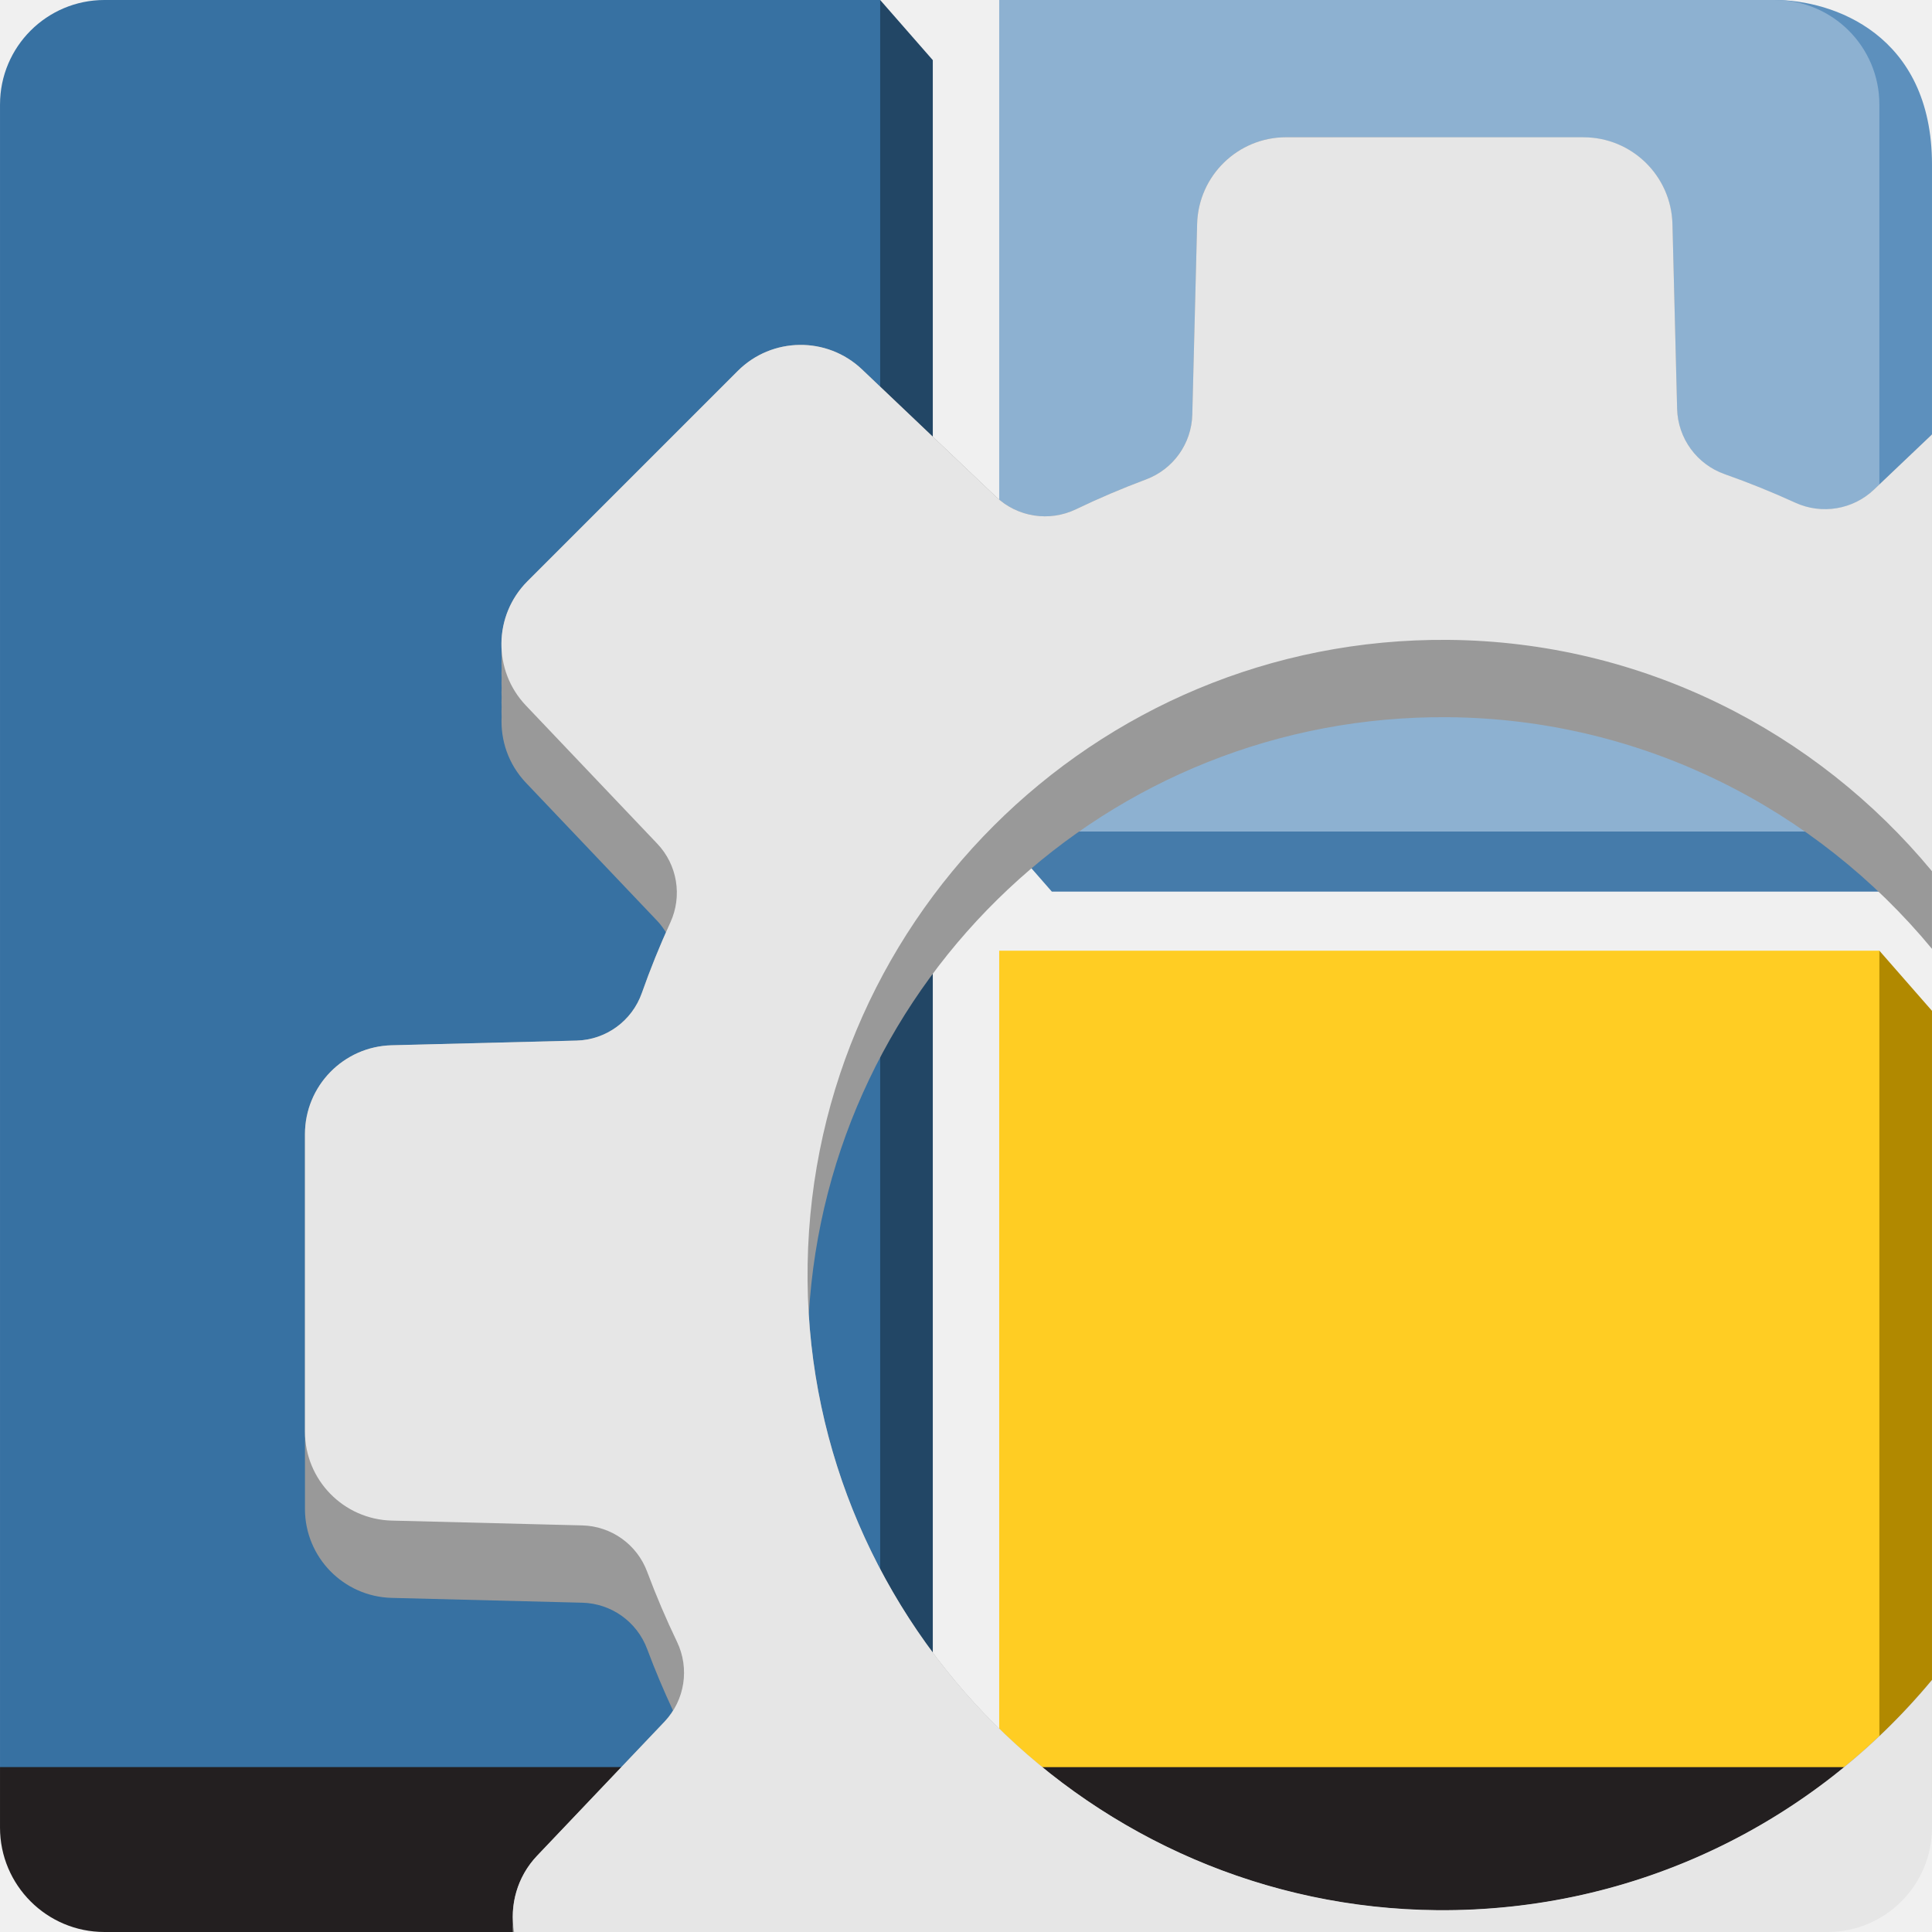
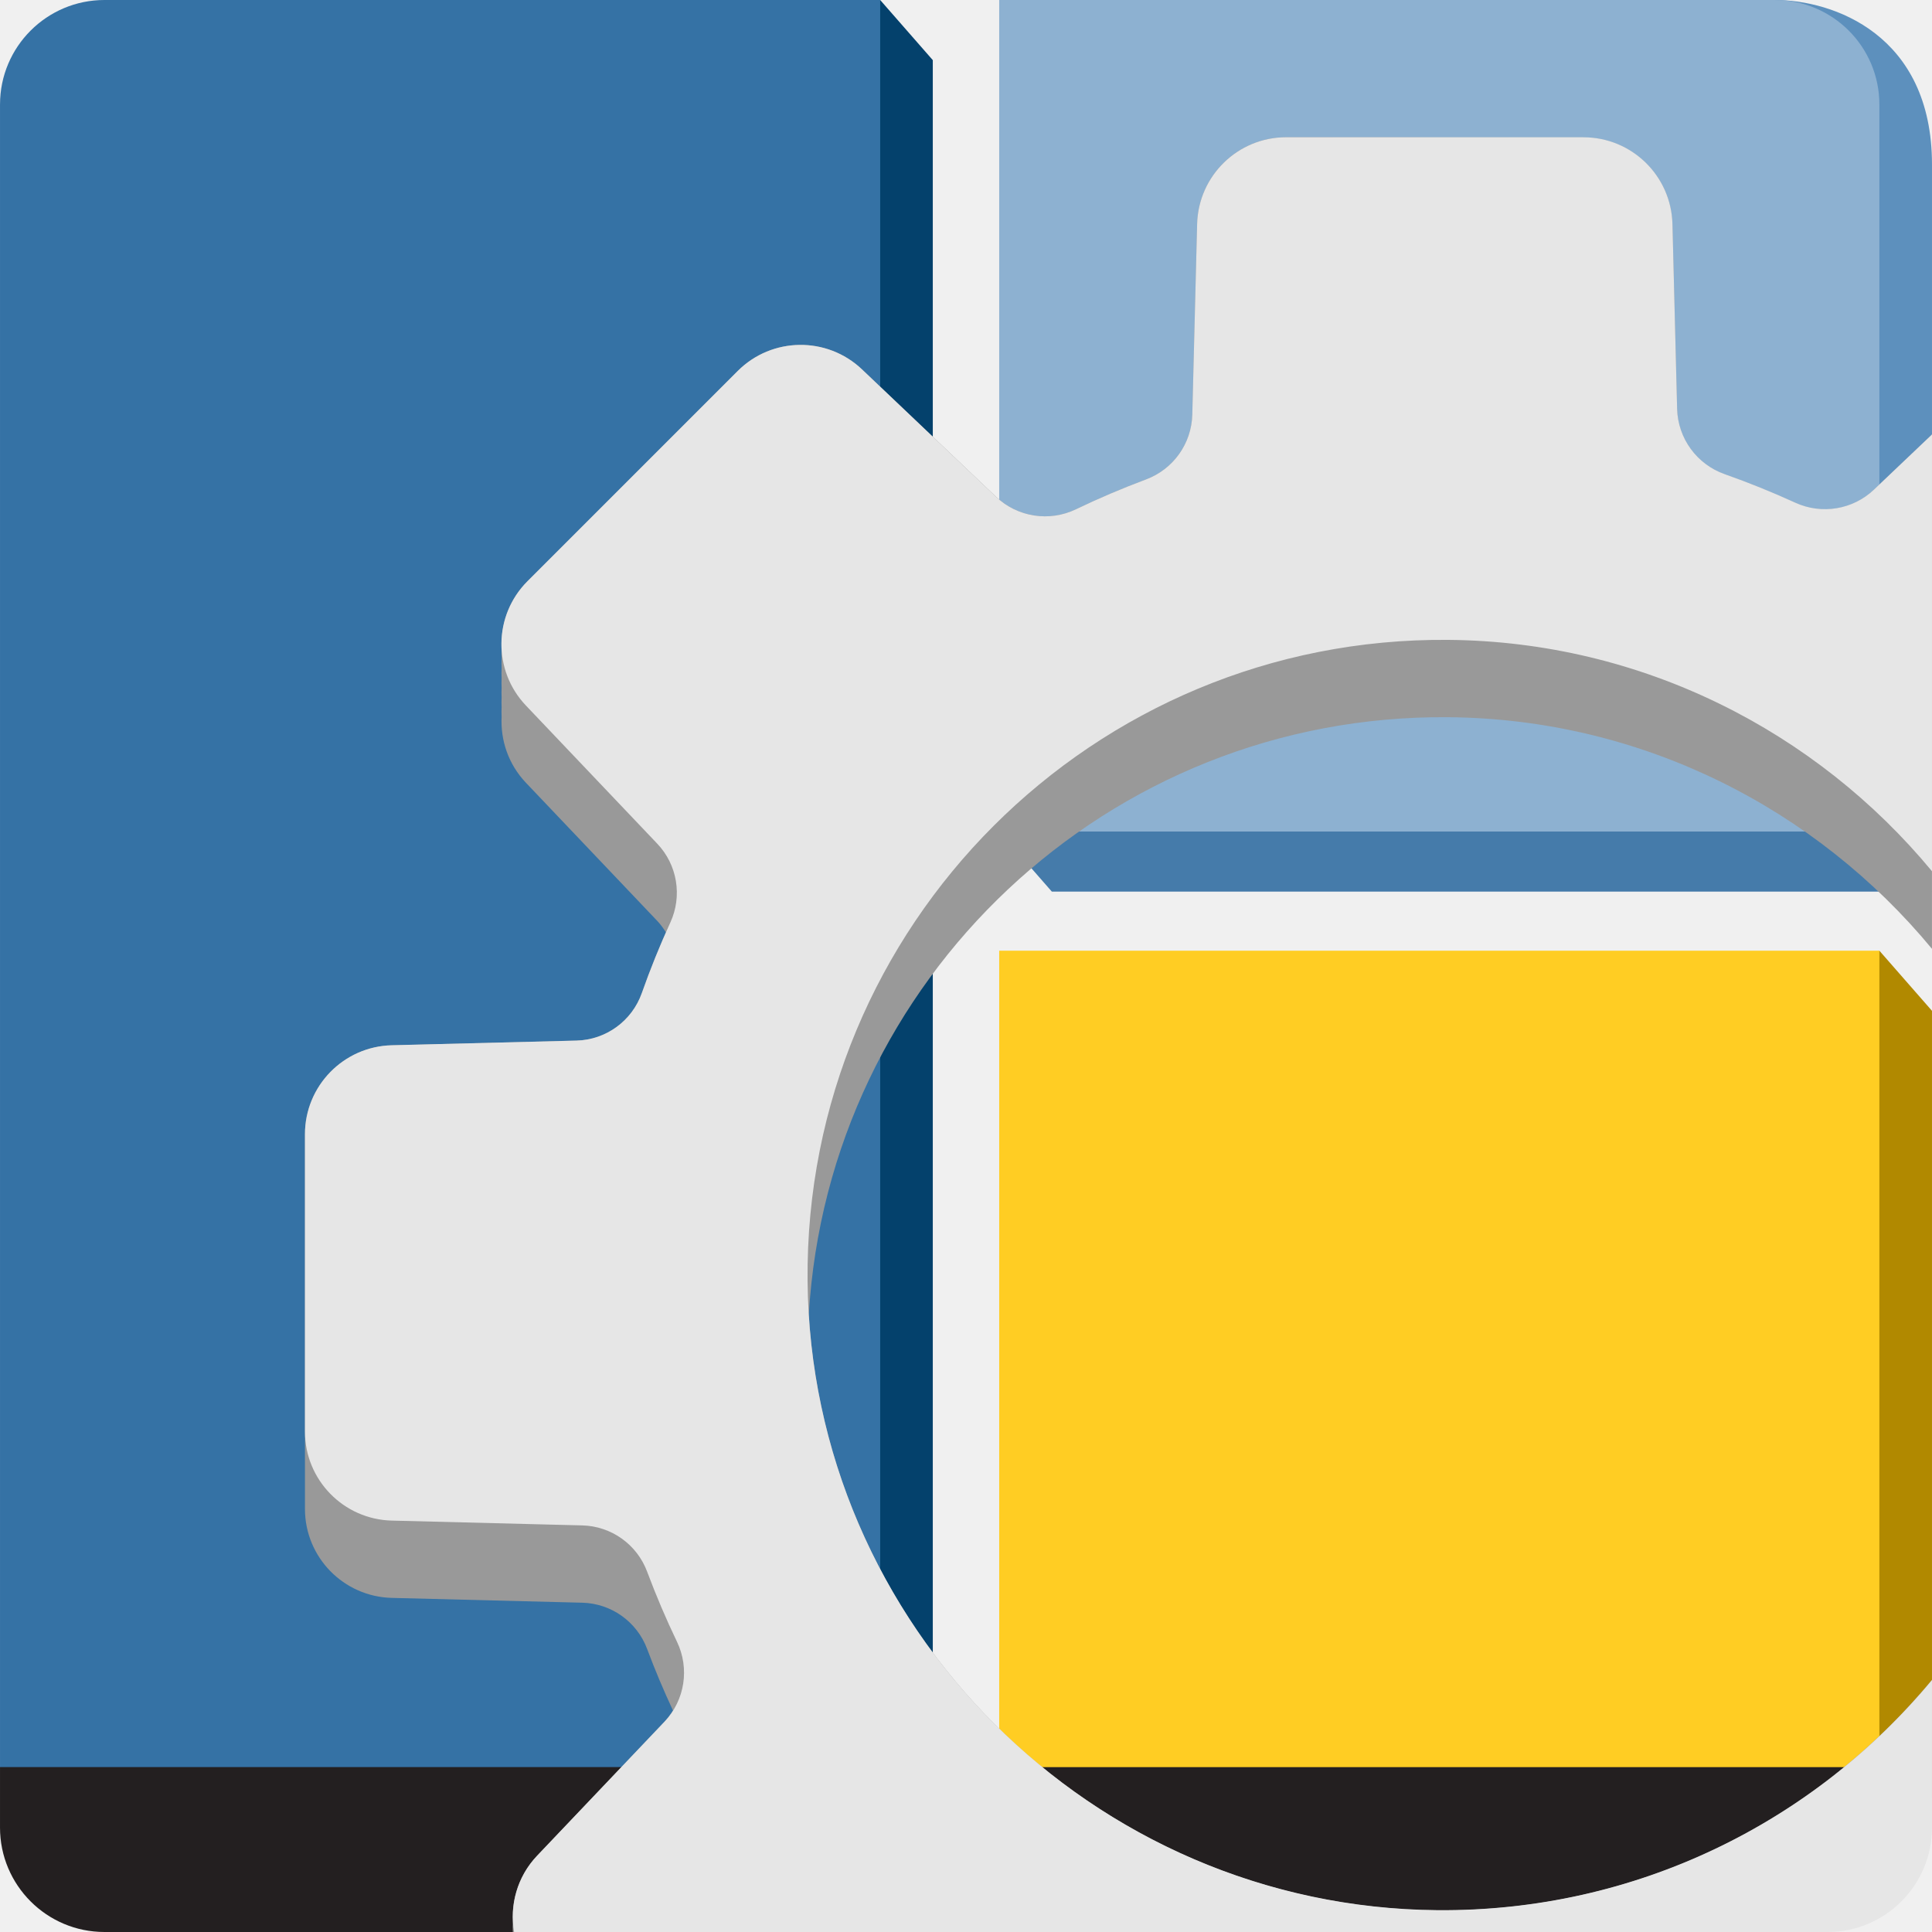
- <svg xmlns="http://www.w3.org/2000/svg" width="512" height="512" viewBox="0 0 135.467 135.467" version="1.1" id="svg5">
-   <defs id="defs2">
-     <style id="style12147">.cls-1{fill:#8db1d1;}.cls-2{fill:#3771a2;}.cls-3{fill:#ffcd23;}.cls-4{fill:#231f20;}.cls-5{fill:#fff;fill-rule:evenodd;opacity:0.23;}</style>
-   </defs>
-   <g id="layer2" style="display:inline" transform="translate(-210.2896,-409.9811)">
-     <g id="Blue-Square-group-object-Shape" transform="matrix(1.024,0,0,1.024001,-5.046951,-9.84)">
-       <path id="Blue-Square-shadow-object-Shape" style="fill:#224665;fill-opacity:1;stroke-width:5.79" class="cls-2" d="M 227.789,0 213.982,3.699 V 460.621 H 241.408 V 15.564 Z" transform="matrix(0.2645833,0,0,0.2645833,210.2896,409.9811)">
-         </path>
-       <path class="cls-2" d="m 210.29,417.136 v 113.864 l 60.269,2.601 V 409.981 h -53.114 c -3.951,0 -7.154,3.203 -7.154,7.154 z" id="Blue-Square-object-Shape" style="stroke-width:1.532">
-         </path>
+ <svg xmlns="http://www.w3.org/2000/svg" width="512" height="512" viewBox="0 0 135.467 135.467" role="img" aria-label="libtmux for Python" class="libtmux-logo" data-language="python" data-variant="library" focusable="false">
+   <g transform="translate(-210.2896,-409.9811)" data-part="artwork">
+     <g transform="matrix(1.024,0,0,1.024001,-5.046951,-9.84)" data-part="primary-tile">
+       <path d="M 227.789,0 213.982,3.699 V 460.621 H 241.408 V 15.564 Z" transform="matrix(0.2645833,0,0,0.2645833,210.2896,409.9811)" fill="#04416C" data-part="primary-edge" />
+       <path d="m 210.29,417.136 v 113.864 l 60.269,2.601 V 409.981 h -53.114 c -3.951,0 -7.154,3.203 -7.154,7.154 z" fill="#3572A5" data-part="primary" />
    </g>
-     <g id="Yellow-Square-group-object-Shape" transform="matrix(1.024,0,0,1.024001,-5.046951,-9.84)">
-       <path id="Yellow-Square-Shadow-object-Shape" style="fill:#b18900;fill-opacity:1;stroke-width:5.79" class="cls-3" d="m 486.381,246.039 -5.248,4.998 v 207.221 l 5.248,-0.932 L 500,465.189 V 261.604 Z" transform="matrix(0.2645833,0,0,0.2645833,210.2896,409.9811)">
-         </path>
-       <path id="Yellow-Square-object-Shape" style="stroke-width:1.532" class="cls-3" d="m 278.709,475.079 v 64.888 l 60.269,-8.985 v -55.903 z">
-         </path>
+     <g transform="matrix(1.024,0,0,1.024001,-5.046951,-9.84)" data-part="lower-tile">
+       <path d="m 486.381,246.039 -5.248,4.998 v 207.221 l 5.248,-0.932 L 500,465.189 V 261.604 Z" transform="matrix(0.2645833,0,0,0.2645833,210.2896,409.9811)" fill="#B18900" data-part="lower-edge" />
+       <path d="m 278.709,475.079 v 64.888 l 60.269,-8.985 v -55.903 z" fill="#FFCD23" data-part="lower" />
    </g>
-     <path id="Bottom-bar-object-Shape" style="stroke-width:1.569" class="cls-4" d="m 210.29,533.886 v 4.236 c 9e-5,4.046 3.28,7.326 7.326,7.326 h 28.631 l 81.27,-1.022 14.55,-10.539 v 0 z">
-       </path>
-     <g id="Light-Blue-Square-group-object-Shape" transform="matrix(1.024,0,0,1.024001,-5.046951,-9.84)">
-       <path id="Light-Blue-Square-Shadow-1-object-Shape" style="fill:#5d90bd;fill-opacity:1;stroke-width:5.79" class="cls-1" d="m 459.34,0 -25.336,2.107 h 21.383 c 14.934,0 27.041,12.107 27.041,27.041 V 129.83 l 6.176,13.246 L 500,112.434 V 42.604 C 499.999,8.818 474.274,-6.8031496e-4 459.34,0 Z" transform="matrix(0.2645833,0,0,0.2645833,210.2896,409.9811)">
-         </path>
-       <path class="cls-1" d="m 331.823,409.981 h -53.114 v 56.933 h 60.269 v -49.778 c 0,-3.951 -3.203,-7.154 -7.154,-7.154 z" id="Light-Blue-Square-object-Shape" style="stroke-width:1.532">
-         </path>
-       <path style="fill:#457baa;fill-opacity:1;stroke:none;stroke-width:0.486;stroke-linecap:round;stroke-linejoin:round;paint-order:stroke fill markers;stop-color:#000000" d="m 278.709,466.914 h 60.269 l 3.603,4.118 h -60.269 z" id="Light-Blue-Square-Shadow-2-object-Shape">
-         </path>
+     <path d="m 210.29,533.886 v 4.236 c 9e-5,4.046 3.28,7.326 7.326,7.326 h 28.631 l 81.27,-1.022 14.55,-10.539 v 0 z" fill="#231F20" data-part="base" />
+     <g transform="matrix(1.024,0,0,1.024001,-5.046951,-9.84)" data-part="upper-tile">
+       <path d="m 459.34,0 -25.336,2.107 h 21.383 c 14.934,0 27.041,12.107 27.041,27.041 V 129.83 l 6.176,13.246 L 500,112.434 V 42.604 C 499.999,8.818 474.274,-6.8031496e-4 459.34,0 Z" transform="matrix(0.2645833,0,0,0.2645833,210.2896,409.9811)" fill="#5D90BD" data-part="upper-side" />
+       <path d="m 331.823,409.981 h -53.114 v 56.933 h 60.269 v -49.778 c 0,-3.951 -3.203,-7.154 -7.154,-7.154 z" fill="#8DB1D1" data-part="upper" />
+       <path d="m 278.709,466.914 h 60.269 l 3.603,4.118 h -60.269 z" fill="#457BAA" data-part="upper-bottom" />
    </g>
-     <g id="Gear-object-Group" transform="matrix(1.024,0,0,1.024001,-5.046951,-9.84)">
-       <path id="Gear-Shadow-object-Shape" style="fill:#999999;fill-opacity:1;fill-rule:nonzero;stroke:none;stroke-width:0.406" d="m 298.357,419.379 c -3.307,0 -6.011,2.636 -6.095,5.942 l -0.33,13.047 c -0.05,1.989 -1.305,3.746 -3.168,4.442 -1.635,0.611 -3.236,1.293 -4.798,2.043 -1.828,0.878 -4.005,0.541 -5.475,-0.856 l -9.175,-8.721 c -2.397,-2.279 -6.174,-2.231 -8.512,0.108 l -14.395,14.394 c -1.276,1.276 -1.865,2.98 -1.771,4.655 -0.012,0.22 -0.012,0.44 0,0.661 -0.012,0.22 -0.012,0.44 0,0.661 -0.012,0.22 -0.012,0.44 0,0.661 -0.012,0.22 -0.012,0.44 0,0.661 -0.012,0.22 -0.012,0.44 0,0.661 -0.012,0.22 -0.012,0.44 0,0.661 -0.012,0.22 -0.012,0.44 0,0.661 -0.084,1.614 0.465,3.257 1.663,4.518 l 8.995,9.462 c 0.231,0.243 0.422,0.51 0.594,0.787 -0.6,1.358 -1.153,2.741 -1.65,4.151 -0.673,1.91 -2.45,3.208 -4.474,3.259 l -12.652,0.32 c -3.306,0.084 -5.943,2.789 -5.943,6.096 v 0.661 0.661 0.661 0.661 2.641 15.074 0.661 0.661 0.661 0.661 0.661 0.661 0.661 0.661 c 0,3.307 2.637,6.011 5.943,6.095 l 13.047,0.33 c 1.989,0.05 3.745,1.305 4.441,3.169 0.535,1.434 1.13,2.839 1.772,4.217 -0.17,0.271 -0.359,0.534 -0.586,0.773 l -8.722,9.174 c -1.199,1.261 -1.747,2.905 -1.663,4.52 -0.012,0.22 -0.012,0.44 0,0.661 v 0.046 h 0.087 l 10.039,-9.518 29.639,8.953 h 43.476 l 13.935,-16.694 v -0.022 c -8.049,9.728 -20.243,15.901 -33.883,15.784 -22.831,-0.195 -41.623,-18.242 -43.025,-40.781 1.341,-22.943 20.459,-41.116 43.784,-40.916 13.29,0.113 25.205,6.283 33.124,15.86 v -3.907 -20.278 -11.024 l -3.97,3.774 c -1.444,1.373 -3.577,1.726 -5.389,0.897 -1.575,-0.72 -3.187,-1.373 -4.834,-1.953 -1.91,-0.673 -3.208,-2.45 -3.259,-4.474 l -0.32,-12.653 c -0.084,-3.306 -2.788,-5.942 -6.095,-5.942 z">
-         </path>
-       <path id="Gear-object-Shape" style="fill:#e6e6e6;fill-opacity:1;fill-rule:nonzero;stroke:none;stroke-width:0.406" d="m 298.357,419.379 c -3.307,0 -6.011,2.637 -6.095,5.943 l -0.331,13.047 c -0.05,1.989 -1.304,3.745 -3.168,4.441 -1.635,0.611 -3.236,1.293 -4.797,2.043 -1.828,0.878 -4.006,0.541 -5.476,-0.856 l -9.174,-8.721 c -2.397,-2.279 -6.174,-2.231 -8.513,0.108 l -14.394,14.395 c -2.338,2.338 -2.386,6.115 -0.108,8.512 l 8.995,9.462 c 1.373,1.444 1.726,3.577 0.897,5.389 -0.721,1.575 -1.373,3.187 -1.953,4.833 -0.673,1.91 -2.45,3.208 -4.474,3.259 l -12.652,0.32 c -3.306,0.084 -5.943,2.788 -5.943,6.095 v 20.358 c 0,3.307 2.637,6.011 5.943,6.095 l 13.047,0.33 c 1.988,0.05 3.746,1.305 4.441,3.168 0.611,1.635 1.293,3.236 2.043,4.798 0.878,1.828 0.541,4.006 -0.856,5.475 l -8.722,9.175 c -1.375,1.447 -1.888,3.394 -1.576,5.226 h 0.747 24.321 61.265 3.603 c 3.951,0 7.154,-3.203 7.154,-7.154 v -2.056 -8.05 c -8.053,9.719 -20.25,15.879 -33.883,15.763 -23.613,-0.202 -42.909,-19.499 -43.111,-43.111 -0.207,-24.318 19.551,-44.077 43.869,-43.87 13.285,0.113 25.204,6.271 33.125,15.842 v -18.883 -11.024 l -3.971,3.775 c -1.444,1.373 -3.576,1.726 -5.388,0.897 -1.575,-0.72 -3.188,-1.373 -4.834,-1.953 -1.91,-0.673 -3.207,-2.451 -3.259,-4.474 l -0.32,-12.652 c -0.083,-3.306 -2.788,-5.943 -6.095,-5.943 z">
-         </path>
+     <g transform="matrix(1.024,0,0,1.024001,-5.046951,-9.84)" data-part="gear-group">
+       <path d="m 298.357,419.379 c -3.307,0 -6.011,2.636 -6.095,5.942 l -0.33,13.047 c -0.05,1.989 -1.305,3.746 -3.168,4.442 -1.635,0.611 -3.236,1.293 -4.798,2.043 -1.828,0.878 -4.005,0.541 -5.475,-0.856 l -9.175,-8.721 c -2.397,-2.279 -6.174,-2.231 -8.512,0.108 l -14.395,14.394 c -1.276,1.276 -1.865,2.98 -1.771,4.655 -0.012,0.22 -0.012,0.44 0,0.661 -0.012,0.22 -0.012,0.44 0,0.661 -0.012,0.22 -0.012,0.44 0,0.661 -0.012,0.22 -0.012,0.44 0,0.661 -0.012,0.22 -0.012,0.44 0,0.661 -0.012,0.22 -0.012,0.44 0,0.661 -0.012,0.22 -0.012,0.44 0,0.661 -0.084,1.614 0.465,3.257 1.663,4.518 l 8.995,9.462 c 0.231,0.243 0.422,0.51 0.594,0.787 -0.6,1.358 -1.153,2.741 -1.65,4.151 -0.673,1.91 -2.45,3.208 -4.474,3.259 l -12.652,0.32 c -3.306,0.084 -5.943,2.789 -5.943,6.096 v 0.661 0.661 0.661 0.661 2.641 15.074 0.661 0.661 0.661 0.661 0.661 0.661 0.661 0.661 c 0,3.307 2.637,6.011 5.943,6.095 l 13.047,0.33 c 1.989,0.05 3.745,1.305 4.441,3.169 0.535,1.434 1.13,2.839 1.772,4.217 -0.17,0.271 -0.359,0.534 -0.586,0.773 l -8.722,9.174 c -1.199,1.261 -1.747,2.905 -1.663,4.52 -0.012,0.22 -0.012,0.44 0,0.661 v 0.046 h 0.087 l 10.039,-9.518 29.639,8.953 h 43.476 l 13.935,-16.694 v -0.022 c -8.049,9.728 -20.243,15.901 -33.883,15.784 -22.831,-0.195 -41.623,-18.242 -43.025,-40.781 1.341,-22.943 20.459,-41.116 43.784,-40.916 13.29,0.113 25.205,6.283 33.124,15.86 v -3.907 -20.278 -11.024 l -3.97,3.774 c -1.444,1.373 -3.577,1.726 -5.389,0.897 -1.575,-0.72 -3.187,-1.373 -4.834,-1.953 -1.91,-0.673 -3.208,-2.45 -3.259,-4.474 l -0.32,-12.653 c -0.084,-3.306 -2.788,-5.942 -6.095,-5.942 z" fill="#999999" data-part="gear-edge" />
+       <path d="m 298.357,419.379 c -3.307,0 -6.011,2.637 -6.095,5.943 l -0.331,13.047 c -0.05,1.989 -1.304,3.745 -3.168,4.441 -1.635,0.611 -3.236,1.293 -4.797,2.043 -1.828,0.878 -4.006,0.541 -5.476,-0.856 l -9.174,-8.721 c -2.397,-2.279 -6.174,-2.231 -8.513,0.108 l -14.394,14.395 c -2.338,2.338 -2.386,6.115 -0.108,8.512 l 8.995,9.462 c 1.373,1.444 1.726,3.577 0.897,5.389 -0.721,1.575 -1.373,3.187 -1.953,4.833 -0.673,1.91 -2.45,3.208 -4.474,3.259 l -12.652,0.32 c -3.306,0.084 -5.943,2.788 -5.943,6.095 v 20.358 c 0,3.307 2.637,6.011 5.943,6.095 l 13.047,0.33 c 1.988,0.05 3.746,1.305 4.441,3.168 0.611,1.635 1.293,3.236 2.043,4.798 0.878,1.828 0.541,4.006 -0.856,5.475 l -8.722,9.175 c -1.375,1.447 -1.888,3.394 -1.576,5.226 h 0.747 24.321 61.265 3.603 c 3.951,0 7.154,-3.203 7.154,-7.154 v -2.056 -8.05 c -8.053,9.719 -20.25,15.879 -33.883,15.763 -23.613,-0.202 -42.909,-19.499 -43.111,-43.111 -0.207,-24.318 19.551,-44.077 43.869,-43.87 13.285,0.113 25.204,6.271 33.125,15.842 v -18.883 -11.024 l -3.971,3.775 c -1.444,1.373 -3.576,1.726 -5.388,0.897 -1.575,-0.72 -3.188,-1.373 -4.834,-1.953 -1.91,-0.673 -3.207,-2.451 -3.259,-4.474 l -0.32,-12.652 c -0.083,-3.306 -2.788,-5.943 -6.095,-5.943 z" fill="#E6E6E6" data-part="gear" />
    </g>
  </g>
</svg>
